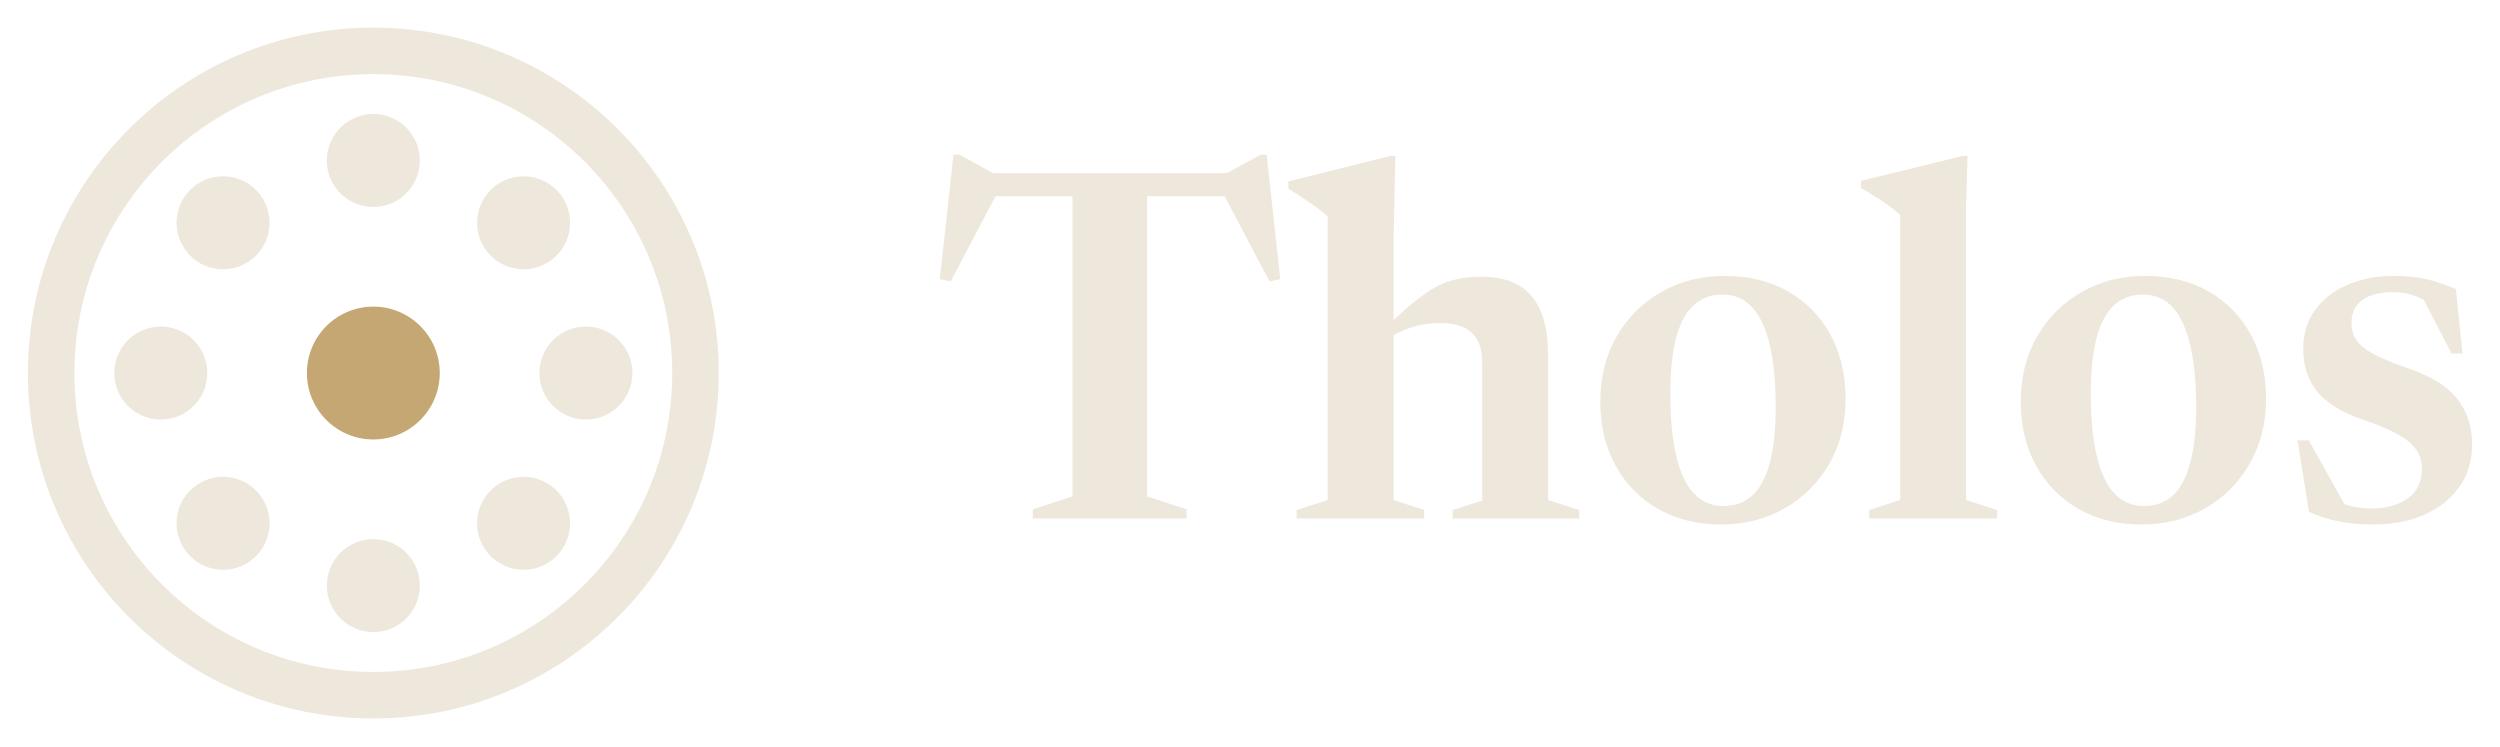
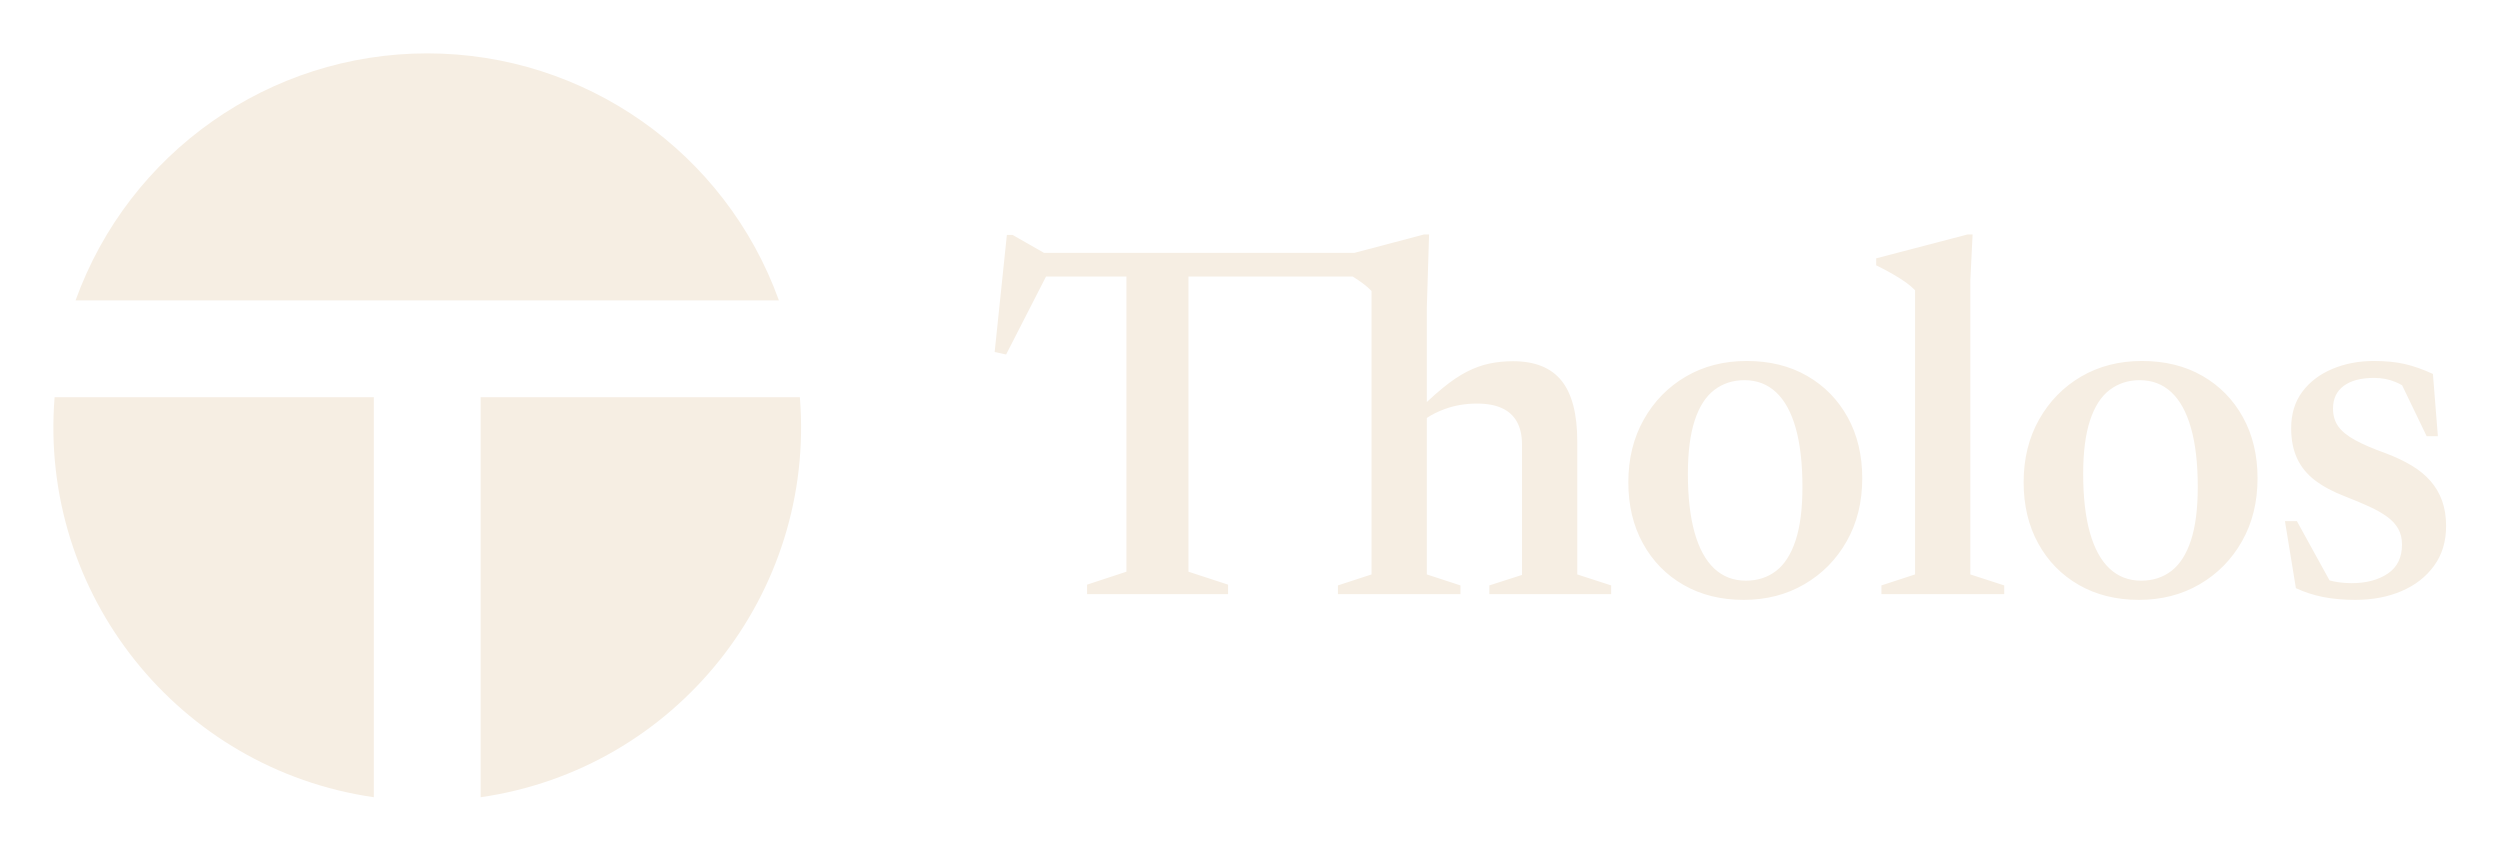
- <svg xmlns="http://www.w3.org/2000/svg" viewBox="3.92 3.92 188.14 56.16" width="752.6" height="224.6" role="img" aria-label="Tholos">
-   <circle cx="32" cy="32" r="24.25" fill="none" stroke-width="3.5" stroke="#EEE7DB" />
-   <circle cx="32" cy="16" r="3.5" fill="#EEE7DB" />
-   <circle cx="43.31" cy="20.69" r="3.5" fill="#EEE7DB" />
-   <circle cx="48" cy="32" r="3.5" fill="#EEE7DB" />
-   <circle cx="43.31" cy="43.31" r="3.5" fill="#EEE7DB" />
-   <circle cx="32" cy="48" r="3.5" fill="#EEE7DB" />
-   <circle cx="20.69" cy="43.31" r="3.5" fill="#EEE7DB" />
-   <circle cx="16" cy="32" r="3.5" fill="#EEE7DB" />
-   <circle cx="20.69" cy="20.69" r="3.5" fill="#EEE7DB" />
-   <circle cx="32" cy="32" r="5" fill="#C4A772" />
-   <path d="M84.63 17.83H90.24V41.28L93.21 42.26V42.95H81.64V42.26L84.63 41.28ZM97.83 18.69H76.88L79.11 18.16L75.46 25.1L74.64 24.93L75.67 15.56H76.12L79.39 17.36L77.33 16.95H97.39L95.51 17.36L98.79 15.56H99.24L100.27 24.93L99.46 25.1L95.8 18.16ZM113.25 42.31 115.47 41.6V31.22Q115.47 30.21 115.12 29.54Q114.76 28.88 114.06 28.56Q113.36 28.24 112.27 28.24Q111.11 28.24 110.07 28.59Q109.02 28.94 108.27 29.46L107.86 28.94Q109.17 27.61 110.17 26.79Q111.17 25.96 112 25.51Q112.84 25.07 113.66 24.91Q114.48 24.75 115.44 24.75Q117.96 24.75 119.2 26.22Q120.43 27.68 120.43 30.68V41.56L122.77 42.31V42.95H113.25ZM111.1 42.95H101.5V42.31L103.84 41.56V20.24Q103.58 19.98 103.17 19.66Q102.75 19.34 102.18 18.96Q101.61 18.57 100.88 18.13V17.58L108.55 15.66H108.93L108.8 21.96V41.56L111.1 42.31ZM133.64 42.01Q134.91 42.01 135.78 41.24Q136.65 40.46 137.11 38.8Q137.56 37.15 137.56 34.55Q137.56 31.76 137.11 29.88Q136.67 28 135.79 27.05Q134.91 26.09 133.54 26.09Q132.29 26.09 131.41 26.87Q130.53 27.65 130.08 29.29Q129.63 30.94 129.63 33.56Q129.63 36.33 130.07 38.21Q130.51 40.1 131.4 41.06Q132.29 42.01 133.64 42.01ZM133.45 43.4Q130.76 43.4 128.71 42.23Q126.66 41.06 125.51 38.97Q124.36 36.89 124.36 34.17Q124.36 31.39 125.58 29.26Q126.81 27.12 128.93 25.91Q131.05 24.69 133.73 24.69Q136.46 24.69 138.5 25.86Q140.54 27.03 141.68 29.11Q142.82 31.2 142.82 33.93Q142.82 36.7 141.59 38.84Q140.35 40.98 138.23 42.19Q136.1 43.4 133.45 43.4ZM151.89 41.56 154.23 42.31V42.95H144.6V42.31L146.93 41.56V20.11Q146.67 19.85 146.26 19.54Q145.85 19.23 145.28 18.86Q144.71 18.5 143.98 18.07V17.53L151.63 15.66H152L151.89 19.27ZM165.28 42.01Q166.56 42.01 167.43 41.24Q168.3 40.46 168.75 38.8Q169.21 37.15 169.21 34.55Q169.21 31.76 168.76 29.88Q168.31 28 167.44 27.05Q166.56 26.09 165.19 26.09Q163.94 26.09 163.06 26.87Q162.18 27.65 161.73 29.29Q161.28 30.94 161.28 33.56Q161.28 36.33 161.72 38.21Q162.16 40.1 163.05 41.06Q163.94 42.01 165.28 42.01ZM165.1 43.4Q162.4 43.4 160.36 42.23Q158.31 41.06 157.16 38.97Q156.01 36.89 156.01 34.17Q156.01 31.39 157.23 29.26Q158.46 27.12 160.58 25.91Q162.7 24.69 165.38 24.69Q168.11 24.69 170.15 25.86Q172.19 27.03 173.33 29.11Q174.47 31.2 174.47 33.93Q174.47 36.7 173.23 38.84Q172 40.98 169.88 42.19Q167.75 43.4 165.1 43.4ZM184.06 24.69Q185.47 24.69 186.53 24.93Q187.6 25.18 188.76 25.68L189.26 30.53H188.44L185.93 25.7L187.47 27.31Q186.59 26.56 185.79 26.23Q184.98 25.91 184.05 25.91Q182.53 25.91 181.72 26.5Q180.9 27.09 180.9 28.23Q180.9 28.96 181.26 29.5Q181.61 30.04 182.53 30.55Q183.45 31.05 185.13 31.63Q186.4 32.06 187.32 32.62Q188.24 33.18 188.82 33.88Q189.4 34.59 189.69 35.47Q189.98 36.34 189.98 37.43Q189.98 39.26 188.99 40.61Q188.01 41.96 186.35 42.68Q184.68 43.4 182.55 43.4Q181.05 43.4 179.87 43.15Q178.68 42.91 177.7 42.44L176.84 37.07H177.69L180.75 42.55L179.05 41.3Q179.63 41.62 180.19 41.82Q180.75 42.01 181.31 42.11Q181.86 42.2 182.4 42.2Q184.05 42.2 185.12 41.45Q186.2 40.7 186.2 39.19Q186.2 38.55 185.94 38.05Q185.69 37.54 185.16 37.12Q184.63 36.7 183.79 36.31Q182.96 35.91 181.78 35.52Q180.21 34.98 179.22 34.24Q178.23 33.5 177.75 32.49Q177.27 31.48 177.27 30.17Q177.27 28.45 178.18 27.23Q179.09 26 180.63 25.35Q182.18 24.69 184.06 24.69Z" fill="#EEE7DB" />
+ <svg xmlns="http://www.w3.org/2000/svg" viewBox="0 0 749 256" width="749" height="256" role="img" aria-labelledby="title">
+   <g id="symbol">
+     <path fill="#F6EEE3" d="M22.64 90A112 112 0 0 1 233.36 90ZM112 119H16.36A112 112 0 0 0 112 238.85ZM144 119V238.85A112 112 0 0 0 239.64 119Z" />
+   </g>
+   <g id="wordmark">
+     <path fill="#F6EEE3" d="M446.21 175.39V178H482.7V175.39L472.55 172.1V132.25Q472.55 119.94 467.85 114.08Q463.15 108.22 453.3 108.22Q449.57 108.22 446.21 108.93Q442.85 109.64 439.49 111.36Q436.13 113.07 432.29 116.21Q430.05 118.03 427.48 120.44V92.03L428.15 70.24H426.66L405.76 75.76H312.78L303.37 70.39H301.66L298 105.46L301.43 106.21L313.39 82.85H337.48V171.28L325.69 175.16V178H367.93V175.16L356.06 171.28V82.85H405.27Q406.97 83.91 408.26 84.87Q409.87 86.06 410.91 87.18V172.1L400.84 175.39V178H437.55V175.39L427.48 172.1V125.22Q429.68 123.72 432.85 122.55Q437.33 120.91 442.48 120.91Q447.03 120.91 450.01 122.29Q453 123.67 454.49 126.4Q455.99 129.12 455.99 133.15V172.25ZM522.4 179.72Q532.55 179.72 540.57 175.05Q548.6 170.39 553.26 162.18Q557.93 153.97 557.93 143.3Q557.93 132.93 553.56 125.01Q549.19 117.1 541.43 112.63Q533.67 108.15 523.3 108.15Q513.07 108.15 505.09 112.81Q497.1 117.48 492.48 125.69Q487.85 133.9 487.85 144.49Q487.85 154.87 492.22 162.81Q496.58 170.76 504.38 175.24Q512.18 179.72 522.4 179.72ZM640.84 179.72Q650.99 179.72 659.01 175.05Q667.03 170.39 671.69 162.18Q676.36 153.97 676.36 143.3Q676.36 132.93 671.99 125.01Q667.63 117.1 659.87 112.63Q652.1 108.15 641.73 108.15Q631.51 108.15 623.52 112.81Q615.54 117.48 610.91 125.69Q606.28 133.9 606.28 144.49Q606.28 154.87 610.65 162.81Q615.01 170.76 622.81 175.24Q630.61 179.72 640.84 179.72ZM590.31 172.1V84.04L590.99 70.24H589.49L562.1 77.4V79.49Q565.01 80.91 567.25 82.22Q569.49 83.52 571.1 84.68Q572.7 85.84 573.75 86.96V172.1L563.67 175.39V178H600.46V175.39ZM523.07 173.97Q517.48 173.97 513.6 170.35Q509.72 166.73 507.7 159.57Q505.69 152.4 505.69 141.96Q505.69 132.18 507.74 125.95Q509.79 119.72 513.63 116.81Q517.48 113.9 522.63 113.9Q528.22 113.9 532.1 117.51Q535.99 121.13 538 128.26Q540.01 135.39 540.01 145.91Q540.01 155.69 537.96 161.92Q535.91 168.15 532.1 171.06Q528.3 173.97 523.07 173.97ZM641.51 173.97Q635.91 173.97 632.03 170.35Q628.15 166.73 626.13 159.57Q624.12 152.4 624.12 141.96Q624.12 132.18 626.17 125.95Q628.22 119.72 632.07 116.81Q635.91 113.9 641.06 113.9Q646.66 113.9 650.54 117.51Q654.42 121.13 656.43 128.26Q658.45 135.39 658.45 145.91Q658.45 155.69 656.4 161.92Q654.34 168.15 650.54 171.06Q646.73 173.97 641.51 173.97ZM711.21 108.15Q704.42 108.15 698.75 110.54Q693.07 112.93 689.75 117.4Q686.43 121.88 686.43 128.3Q686.43 133.45 688.19 137.29Q689.94 141.13 693.56 143.9Q697.18 146.66 702.63 148.75Q706.66 150.31 709.83 151.77Q713 153.22 715.2 154.83Q717.4 156.43 718.52 158.45Q719.64 160.46 719.64 163.15Q719.64 168.97 715.39 171.84Q711.13 174.72 704.49 174.72Q702.48 174.72 700.46 174.42Q699.22 174.23 697.93 173.89L688.15 156.13H684.57L687.85 176.21Q691.66 178 695.99 178.86Q700.31 179.72 705.61 179.72Q713.37 179.72 719.49 177.1Q725.61 174.49 729.23 169.53Q732.85 164.57 732.85 157.63Q732.85 153.37 731.66 150.05Q730.46 146.73 728.19 144.12Q725.91 141.51 722.55 139.49Q719.19 137.48 714.87 135.84Q709.04 133.75 705.57 131.84Q702.1 129.94 700.54 127.74Q698.97 125.54 698.97 122.4Q698.97 118 702.18 115.61Q705.39 113.22 711.28 113.22Q714.72 113.22 717.63 114.42Q718.63 114.83 719.67 115.42L727.03 130.69H730.39L728.9 112.03Q724.34 109.94 720.39 109.04Q716.43 108.15 711.21 108.15Z" />
+   </g>
</svg>
